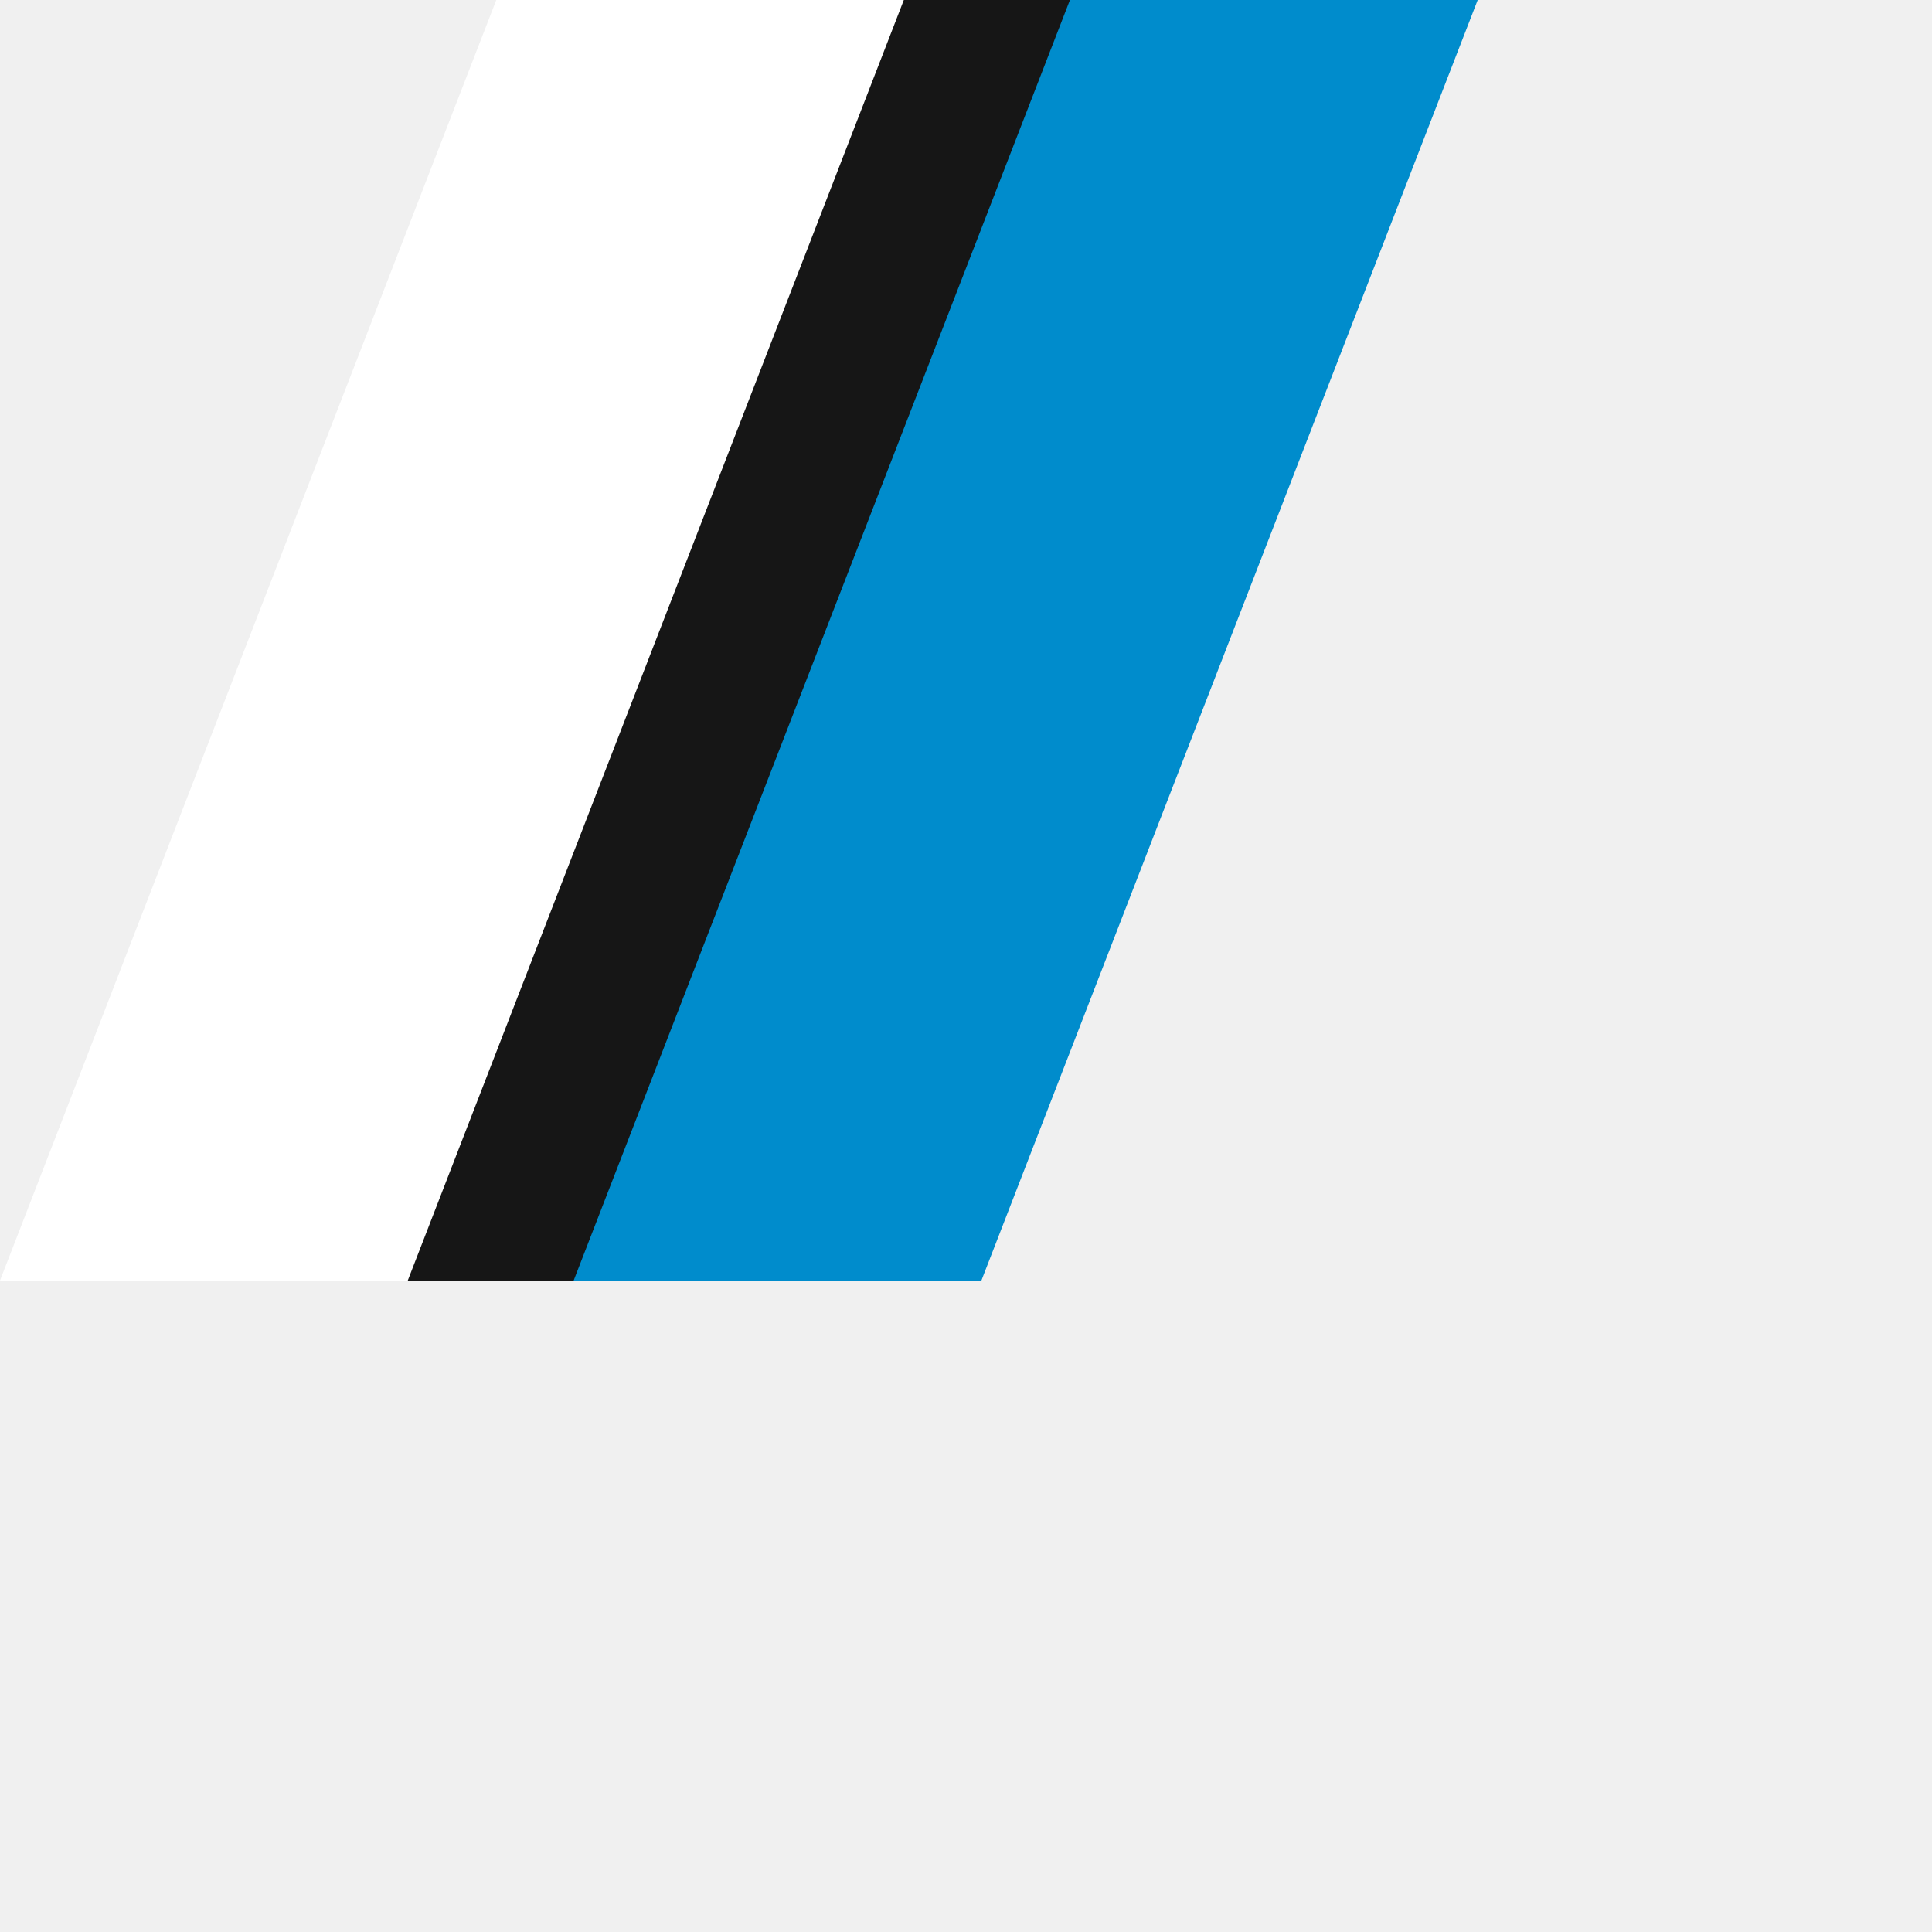
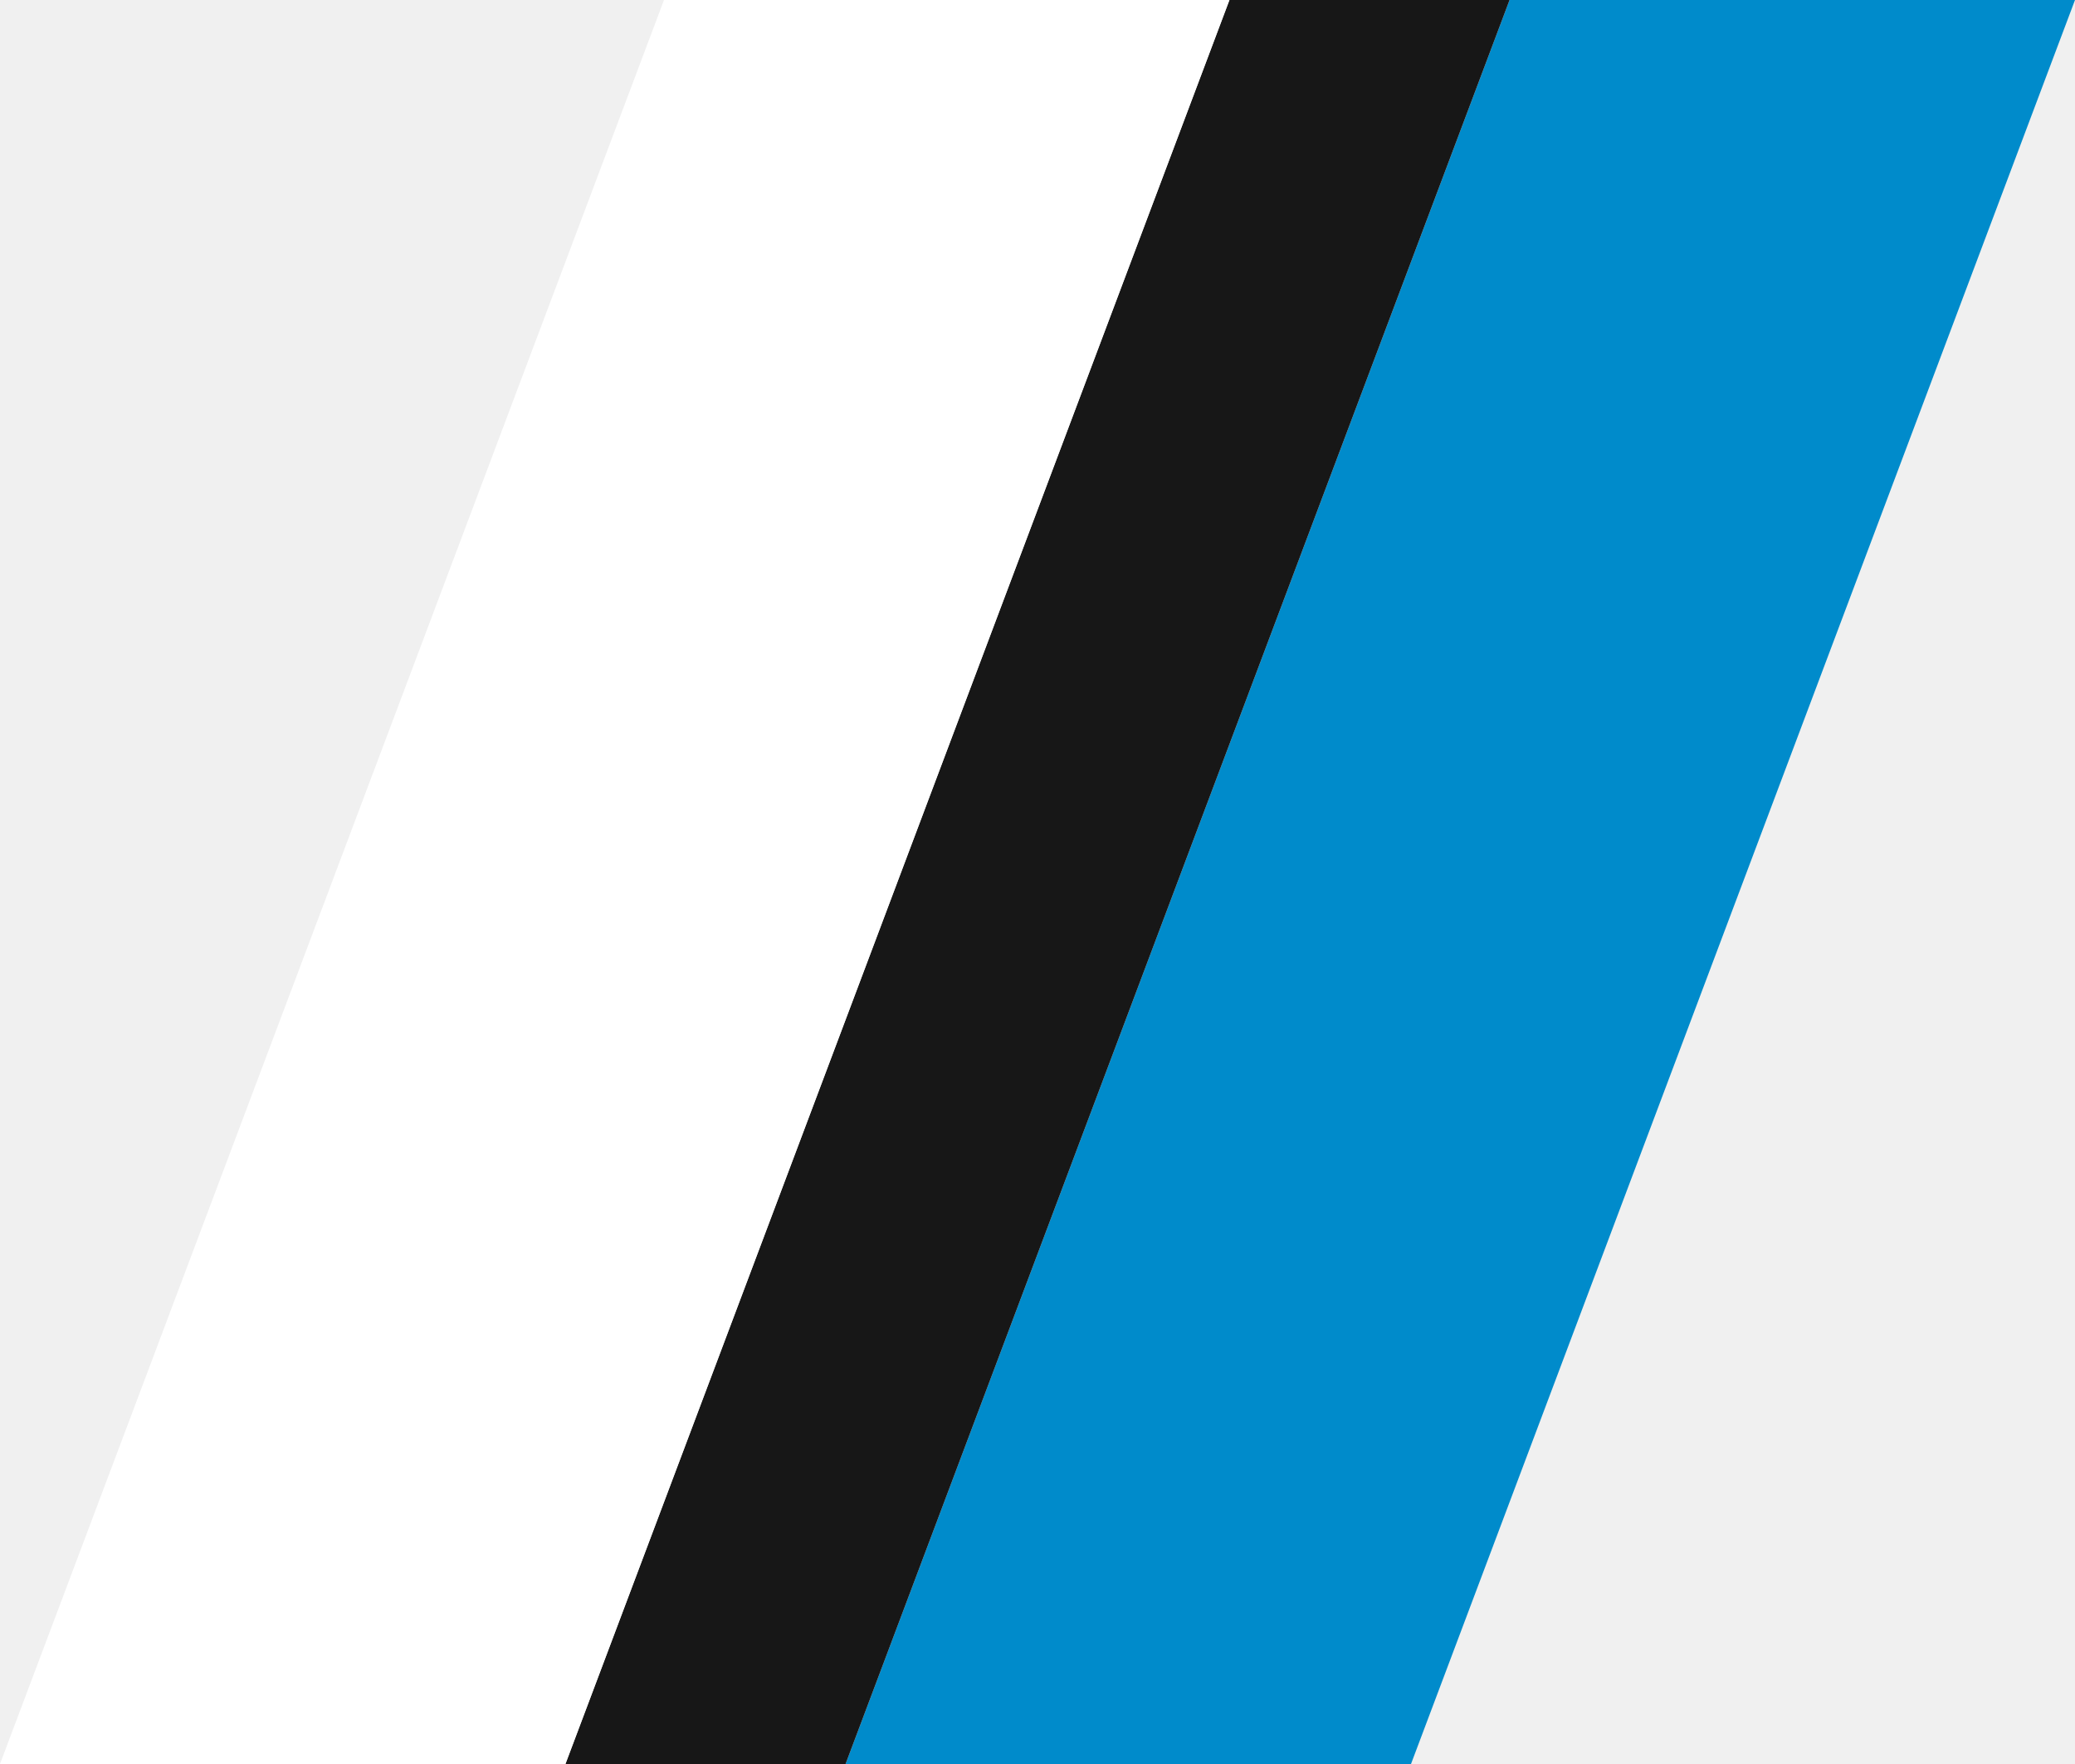
- <svg xmlns="http://www.w3.org/2000/svg" width="32" height="32" viewBox="0 0 8.467 8.467" version="1.1" id="svg5">
-   <defs id="defs2" />
-   <g id="layer1">
-     <path id="rect858-1" style="fill:#161616;fill-opacity:1;stroke-width:4.565" d="M 3.385,0 H 5.171 L 2.996,5.612 H 1.21 Z" />
-     <path id="rect858" style="fill:#ffffff;fill-opacity:1;stroke-width:4.565" d="M 2.175,0 H 3.961 L 1.787,5.612 H 0 Z" />
-     <path id="rect858-8" style="fill:#008ccc;fill-opacity:1;stroke-width:4.565" d="M 4.689,0 H 6.476 L 4.301,5.612 H 2.514 Z" />
+ <svg xmlns="http://www.w3.org/2000/svg" version="1.1" id="レイヤー_1" x="0px" y="0px" viewBox="0 0 80 68" enable-background="new 0 0 80 68" xml:space="preserve">
+   <g>
+     <polygon fill="#008BCB" points="58.2,0 32.6,68 54.4,68 80,0  " />
+     <polygon fill="#171717" points="47.4,0 21.8,68 32.6,68 58.2,0  " />
+     <polygon fill="#FFFFFF" points="25.6,0 0,68 21.8,68 47.4,0  " />
+     <rect fill="none" width="80" height="68" />
  </g>
</svg>
